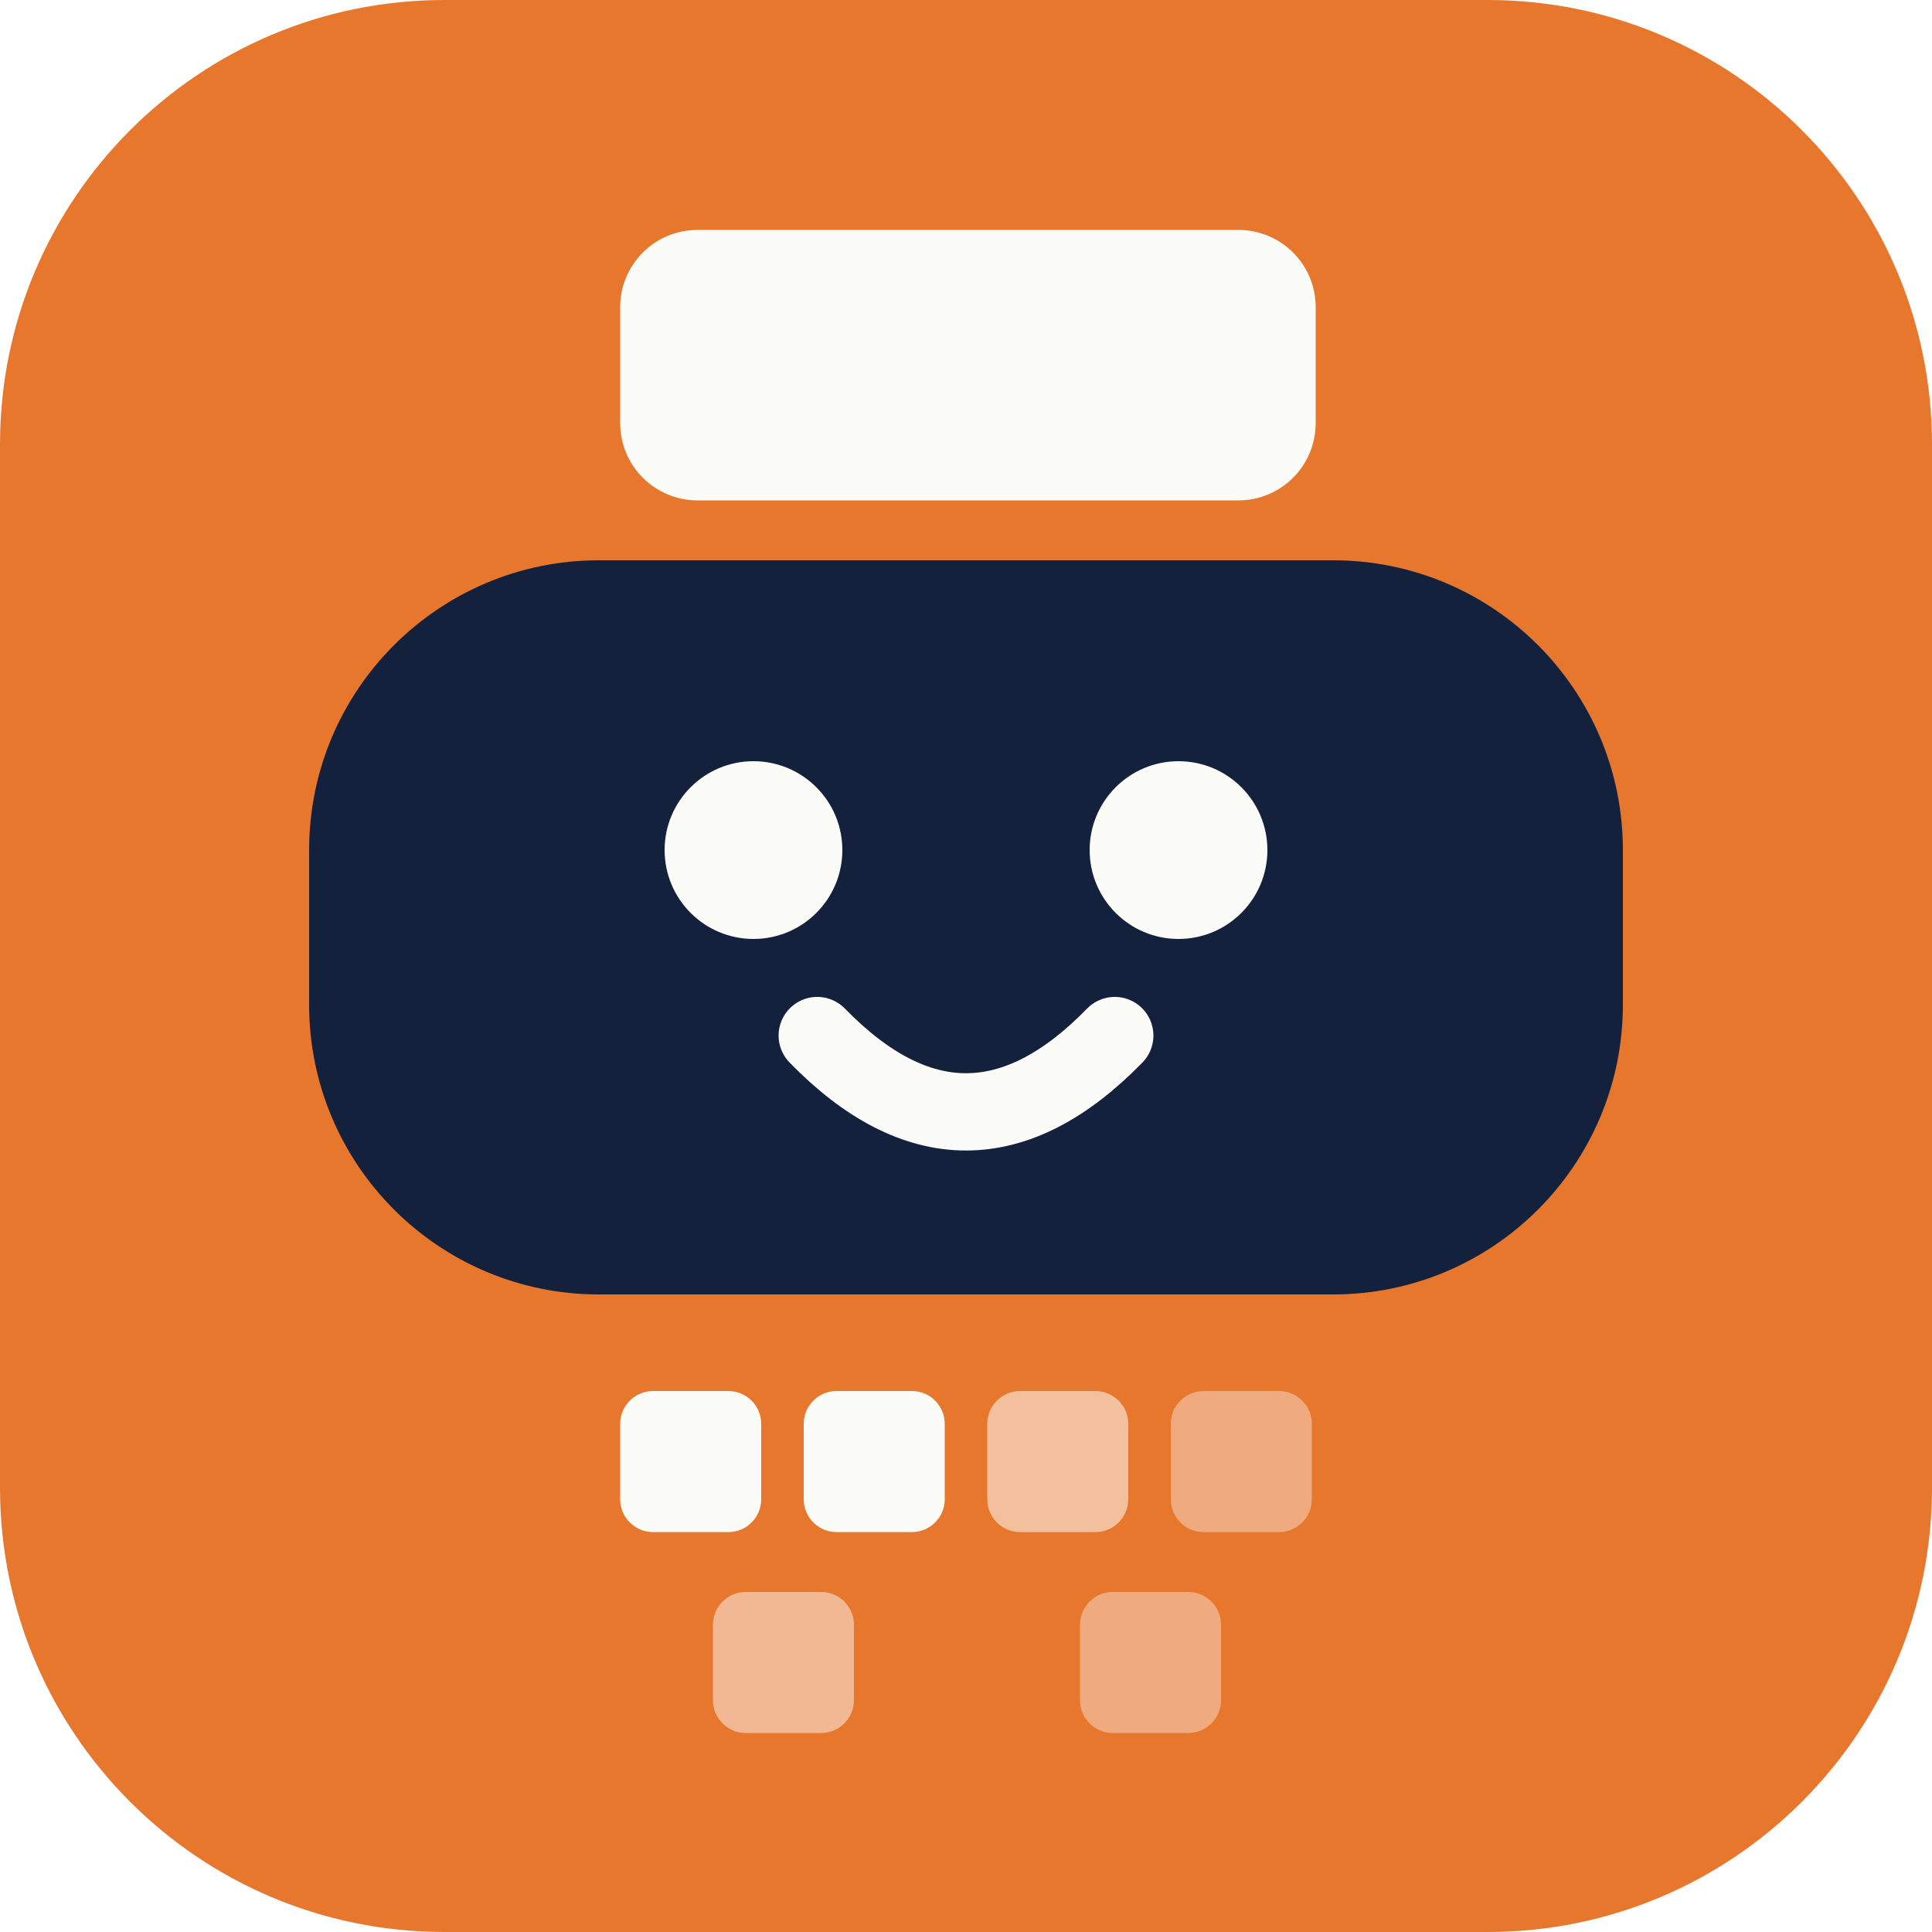
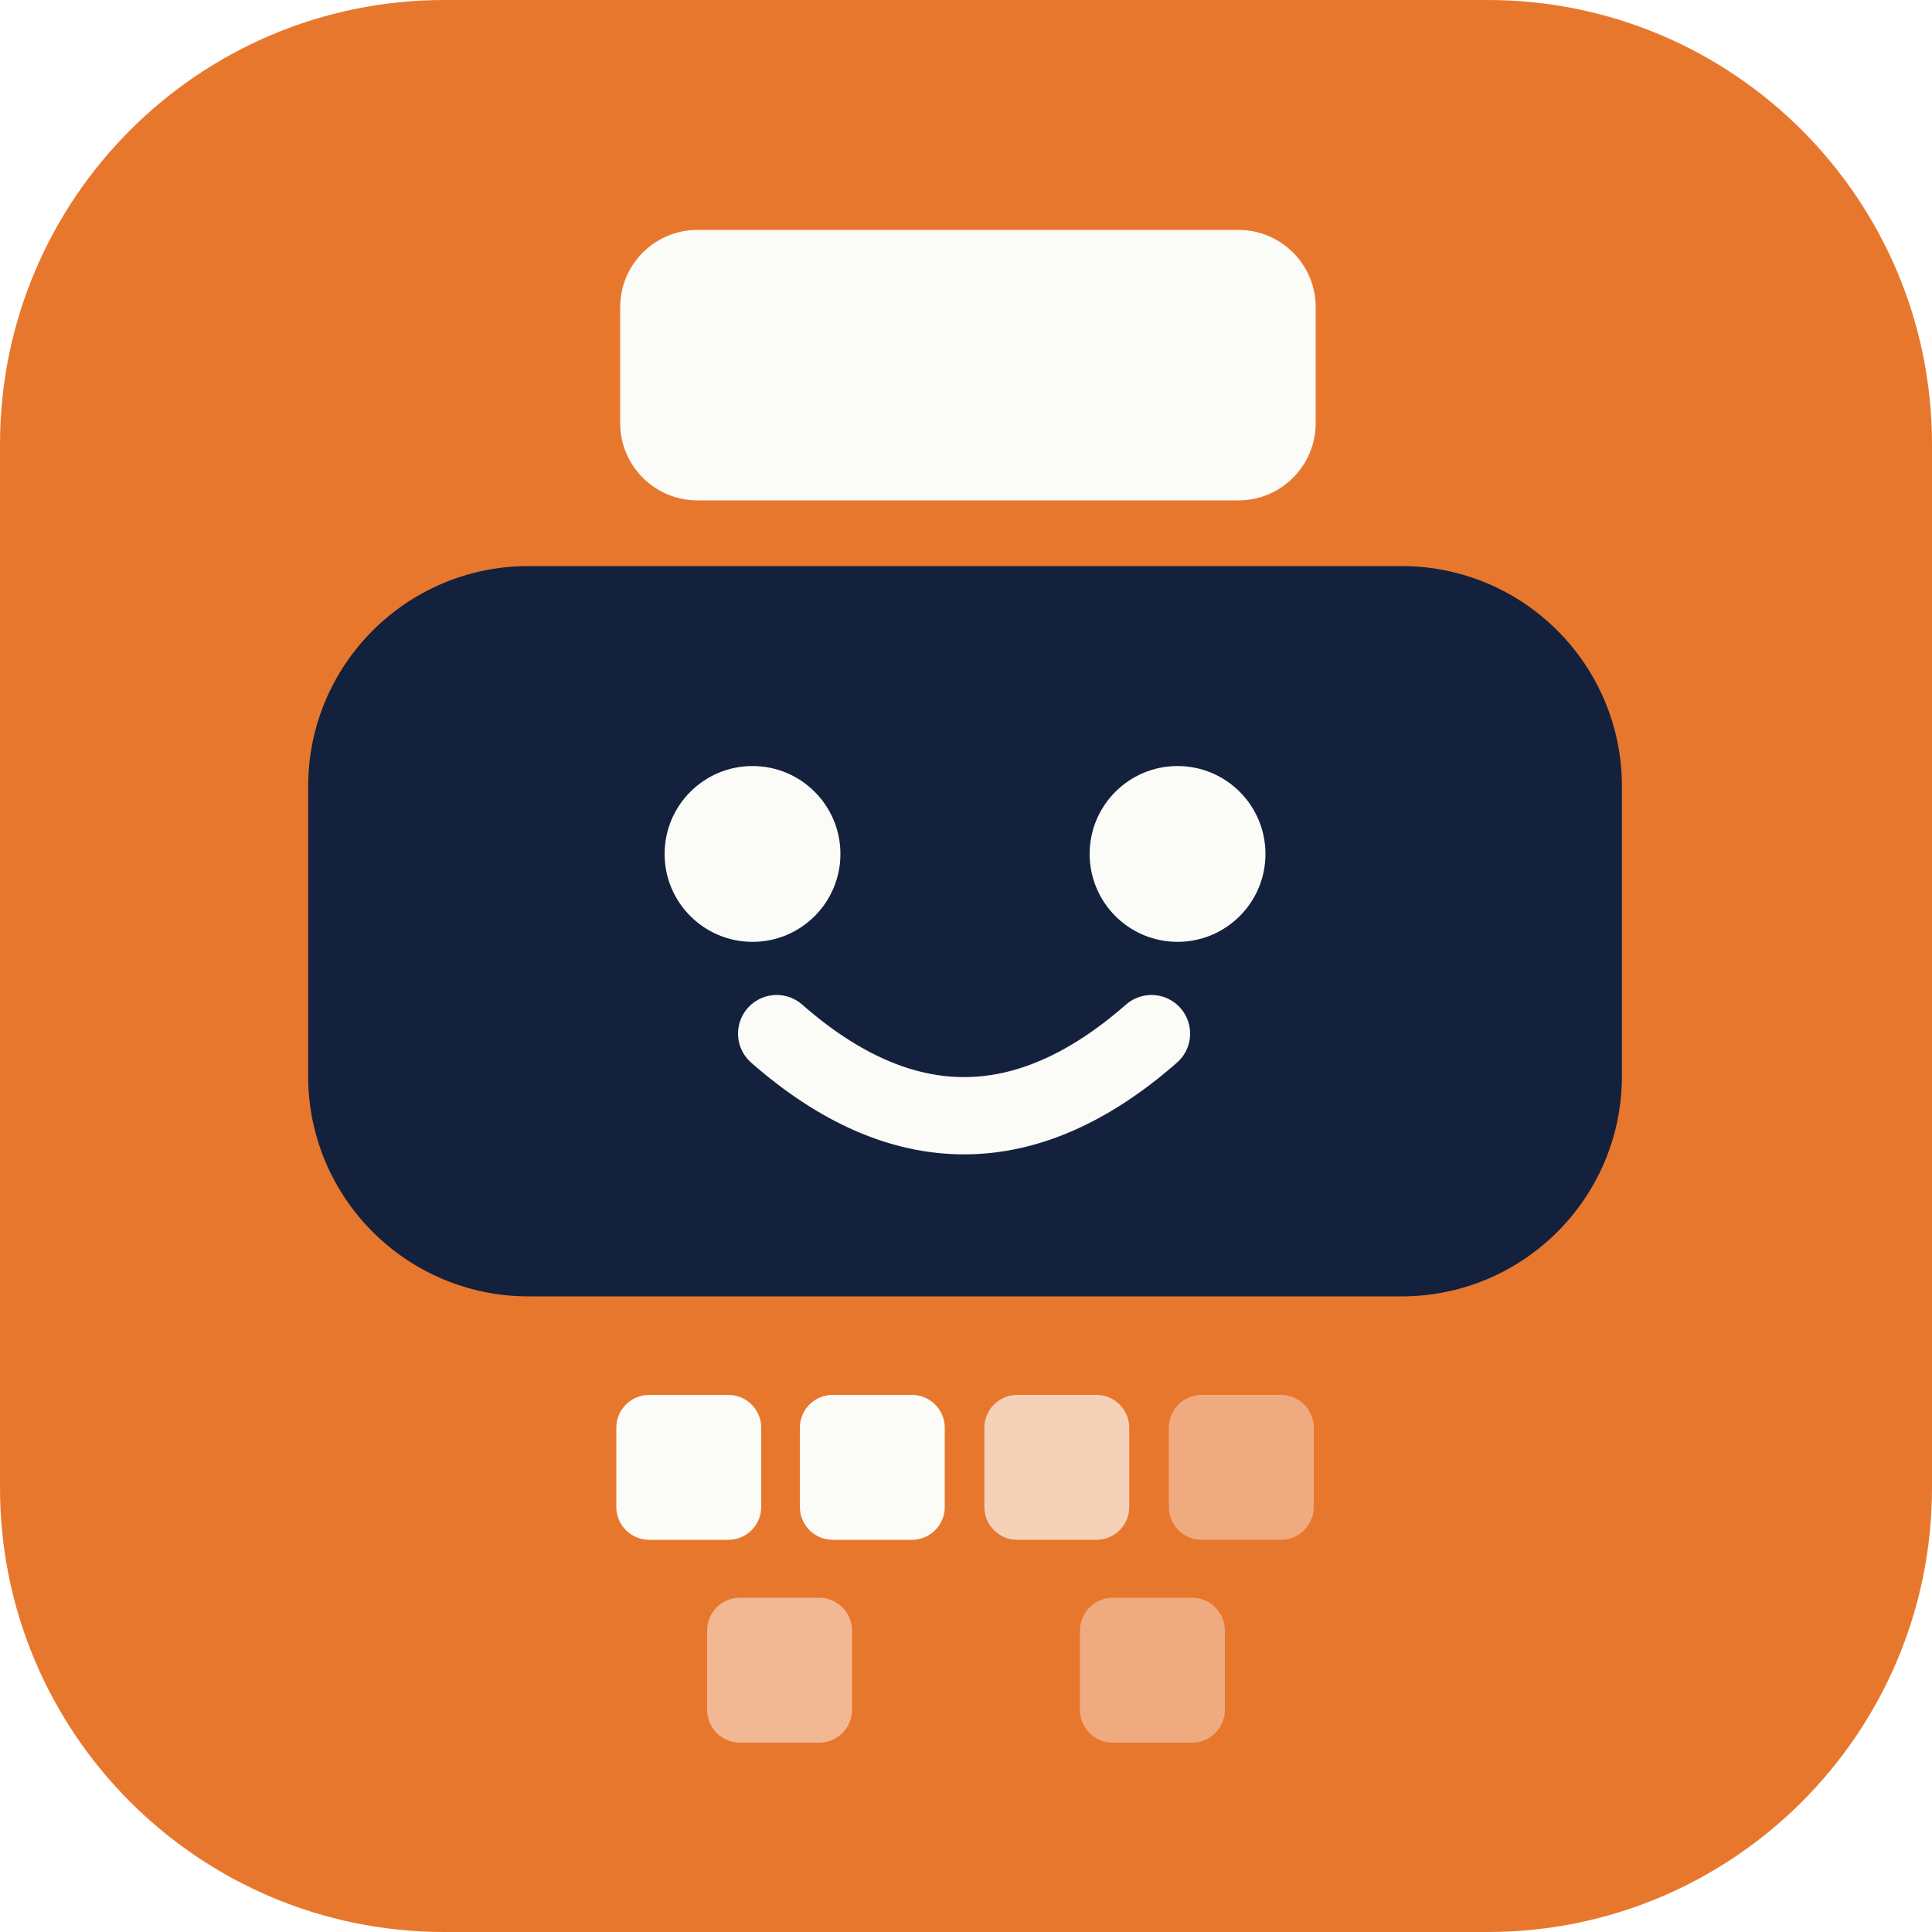
<svg xmlns="http://www.w3.org/2000/svg" viewBox="0 0 100 100" role="img">
  <rect width="100" height="100" rx="23" fill="#E8772E" />
  <rect x="32.1" y="11.9" width="36" height="14" rx="4" fill="#FBFBF8" />
-   <rect x="16" y="29" width="68" height="38" rx="15" fill="#14213D" />
-   <circle cx="39" cy="44" r="4.6" fill="#FBFBF8" />
-   <circle cx="61" cy="44" r="4.6" fill="#FBFBF8" />
-   <path d="M42.3 53.6Q50 61.5 57.7 53.6" fill="none" stroke="#FBFBF8" stroke-width="4" stroke-linecap="round" />
-   <rect x="32.1" y="72" width="7.3" height="7.3" rx="1.7" fill="#FBFBF8" />
-   <rect x="41.6" y="72" width="7.3" height="7.3" rx="1.7" fill="#FBFBF8" />
-   <rect x="51.1" y="72" width="7.3" height="7.3" rx="1.7" fill="#FBFBF8" fill-opacity="0.55" />
-   <rect x="60.6" y="72" width="7.3" height="7.3" rx="1.7" fill="#FBFBF8" fill-opacity="0.4" />
-   <rect x="36.9" y="82.4" width="7.3" height="7.3" rx="1.7" fill="#FBFBF8" fill-opacity="0.5" />
-   <rect x="55.9" y="82.4" width="7.3" height="7.3" rx="1.7" fill="#FBFBF8" fill-opacity="0.4" />
+   <rect x="15.95" y="29.3" width="68" height="37.8" rx="11.4" fill="#14213D" />
+   <circle cx="38.95" cy="44.2" r="4.55" fill="#FBFBF8" />
+   <circle cx="60.95" cy="44.2" r="4.55" fill="#FBFBF8" />
+   <path d="M40.2 53.5Q49.9 62 59.6 53.5" fill="none" stroke="#FBFBF8" stroke-width="4" stroke-linecap="round" />
+   <rect x="31.9" y="72.2" width="7.5" height="7.5" rx="1.7" fill="#FBFBF8" />
+   <rect x="41.4" y="72.2" width="7.5" height="7.5" rx="1.7" fill="#FBFBF8" />
+   <rect x="50.95" y="72.2" width="7.5" height="7.5" rx="1.7" fill="#FBFBF8" fill-opacity="0.68" />
+   <rect x="60.5" y="72.2" width="7.5" height="7.5" rx="1.7" fill="#FBFBF8" fill-opacity="0.4" />
+   <rect x="36.6" y="82.7" width="7.5" height="7.5" rx="1.7" fill="#FBFBF8" fill-opacity="0.5" />
+   <rect x="55.9" y="82.7" width="7.5" height="7.5" rx="1.7" fill="#FBFBF8" fill-opacity="0.4" />
</svg>
